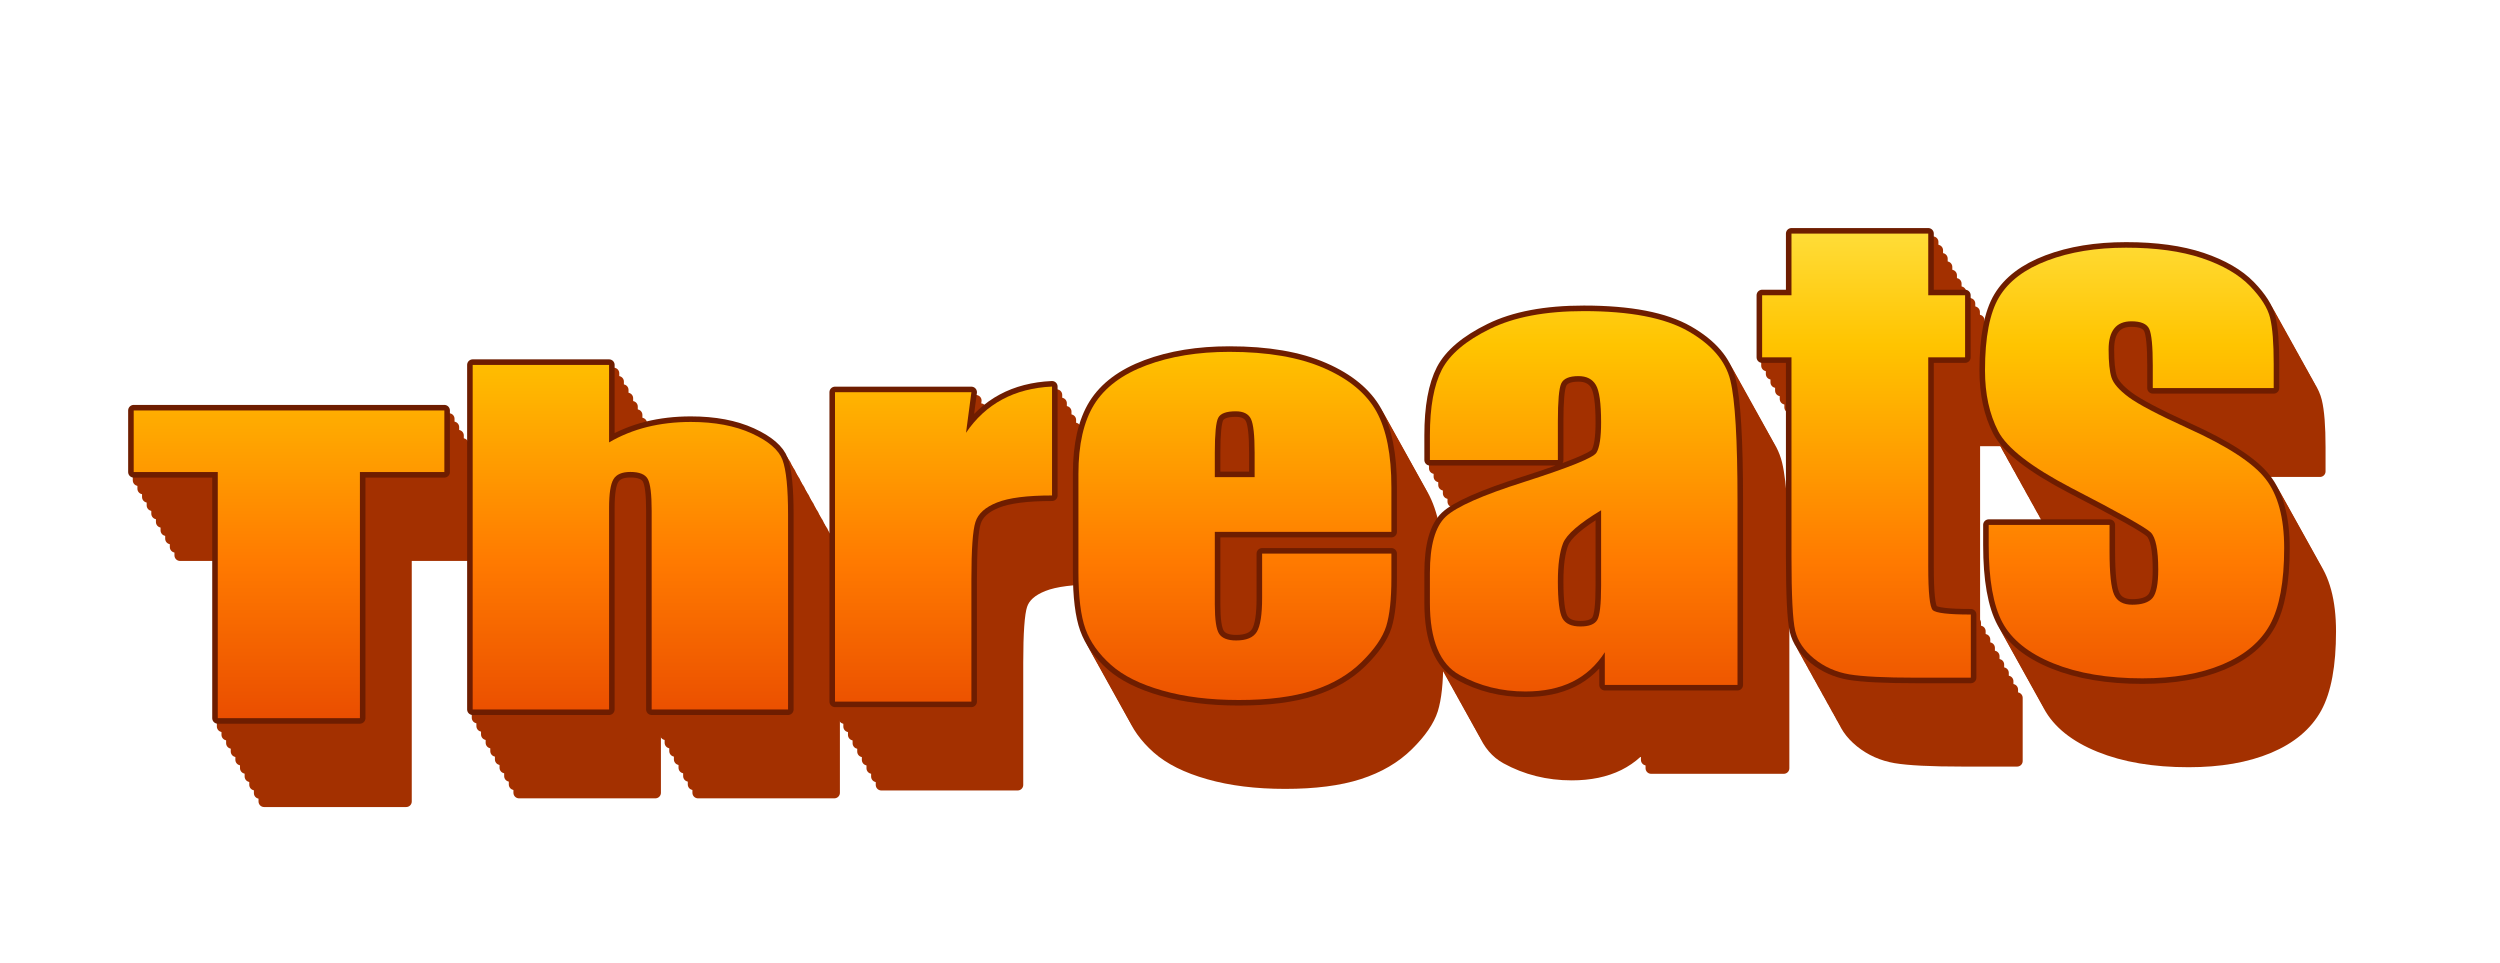
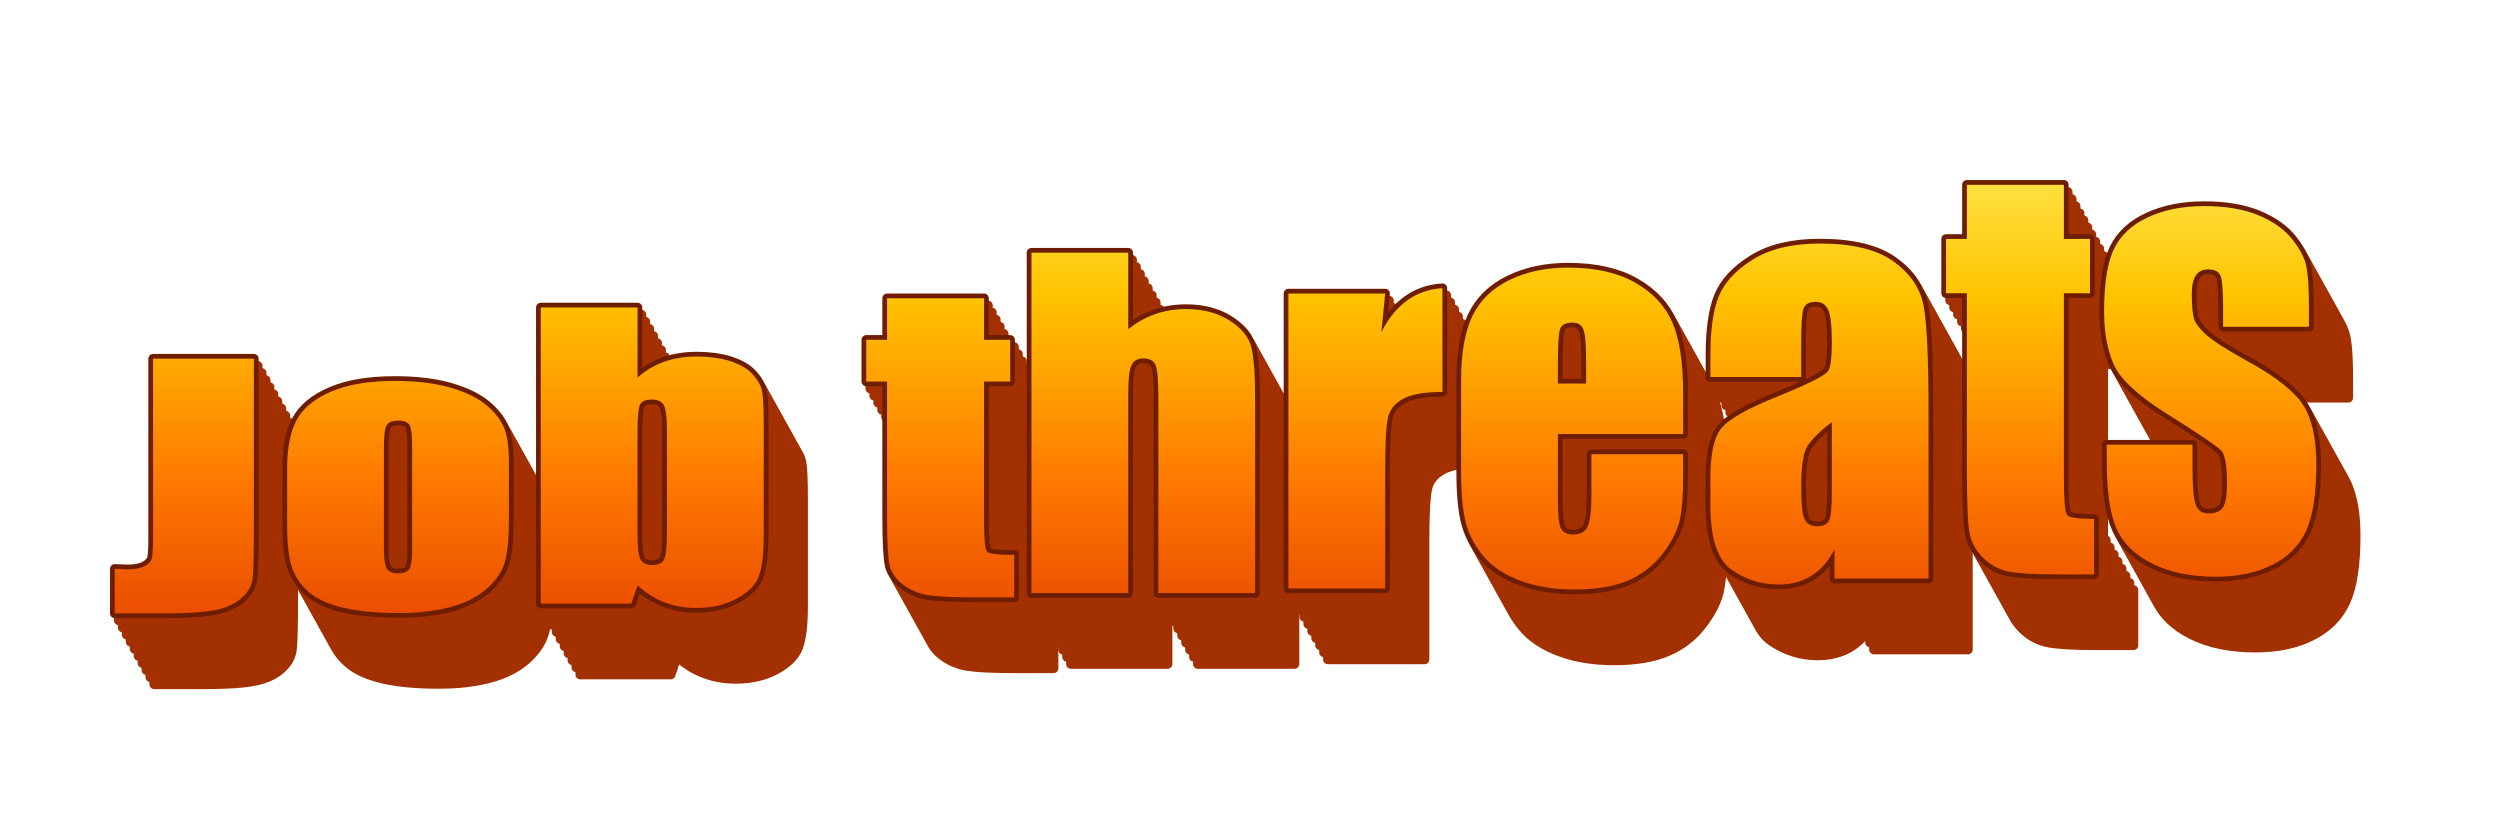
- <svg xmlns="http://www.w3.org/2000/svg" viewBox="0 0 270 104">
+ <svg xmlns="http://www.w3.org/2000/svg" viewBox="0 0 317 104">
  <defs>
    <linearGradient id="f" gradientUnits="userSpaceOnUse" x1="0" y1="14" x2="0" y2="84">
      <stop offset="0.0%" stop-color="#fff36b" />
      <stop offset="33.3%" stop-color="#ffc400" />
      <stop offset="66.7%" stop-color="#ff7a00" />
      <stop offset="100.0%" stop-color="#e23d00" />
    </linearGradient>
    <g id="l">
-       <path d="M14.44 44.33L47.99 44.33L47.99 50.98L38.87 50.98L38.87 77.56L23.52 77.56L23.52 50.98L14.44 50.98L14.44 44.33Z" />
-       <path d="M51.05 39.41L65.78 39.41L65.78 47.78Q67.68 46.67 69.88 46.12Q72.09 45.57 74.61 45.57L74.61 45.57Q78.47 45.57 81.19 46.81Q83.90 48.05 84.51 49.67Q85.11 51.29 85.11 55.59L85.11 55.59L85.11 76.62L70.38 76.62L70.38 55.15Q70.38 52.49 69.96 51.73Q69.54 50.97 68.08 50.97L68.08 50.97Q66.73 50.97 66.26 51.75Q65.78 52.53 65.78 54.85L65.78 54.85L65.78 76.62L51.05 76.62L51.05 39.41Z" />
-       <path d="M90.18 42.36L104.91 42.36L104.33 46.74Q107.53 42.03 113.62 41.75L113.62 41.75L113.62 53.51Q109.58 53.51 107.68 54.27Q105.78 55.02 105.35 56.37Q104.91 57.72 104.91 62.58L104.91 62.58L104.91 75.77L90.18 75.77L90.18 42.36Z" />
-       <path d="M150.27 52.63L150.27 57.44L131.20 57.44L131.20 65.29Q131.20 67.75 131.67 68.46Q132.15 69.17 133.50 69.17L133.50 69.17Q135.18 69.17 135.74 68.23Q136.31 67.28 136.31 64.58L136.31 64.58L136.31 59.79L150.27 59.79L150.27 62.47Q150.27 65.83 149.71 67.64Q149.14 69.44 147.06 71.49Q144.98 73.54 141.79 74.57Q138.60 75.60 133.79 75.60L133.79 75.60Q129.12 75.60 125.55 74.58Q121.97 73.57 119.99 71.81Q118 70.04 117.23 67.93Q116.47 65.81 116.47 61.76L116.47 61.76L116.47 51.18Q116.47 46.42 118.18 43.67Q119.90 40.92 123.80 39.46Q127.70 38.00 132.77 38.00L132.77 38.00Q138.97 38.00 143.00 39.76Q147.03 41.52 148.65 44.44Q150.27 47.35 150.27 52.63L150.27 52.63ZM131.20 51.53L135.50 51.53L135.50 48.88Q135.50 46.06 135.10 45.24Q134.70 44.42 133.46 44.42L133.46 44.42Q131.93 44.42 131.57 45.12Q131.20 45.82 131.20 48.88L131.20 48.88L131.20 51.53Z" />
-       <path d="M168.25 45.52L168.25 49.68L154.43 49.68L154.43 47.02Q154.43 42.42 155.72 39.92Q157.02 37.43 160.92 35.52Q164.82 33.60 171.06 33.60L171.06 33.60Q178.53 33.60 182.33 35.77Q186.12 37.94 186.88 41.09Q187.65 44.24 187.65 54.07L187.65 54.07L187.65 73.97L173.32 73.97L173.32 70.44Q171.97 72.56 169.84 73.62Q167.70 74.68 164.75 74.68L164.75 74.68Q160.88 74.68 157.66 72.91Q154.43 71.13 154.43 65.12L154.43 65.12L154.43 61.87Q154.43 57.42 156.14 55.80Q157.86 54.19 164.64 52.04L164.64 52.04Q171.90 49.71 172.41 48.90Q172.92 48.09 172.92 45.61L172.92 45.61Q172.92 42.51 172.35 41.57Q171.79 40.62 170.47 40.62L170.47 40.62Q168.98 40.62 168.61 41.42Q168.25 42.21 168.25 45.52L168.25 45.52ZM172.92 63.27L172.92 55.11Q169.38 57.24 168.81 58.67Q168.25 60.10 168.25 62.79L168.25 62.79Q168.25 65.87 168.74 66.77Q169.23 67.66 170.69 67.66L170.69 67.66Q172.08 67.66 172.50 66.96Q172.92 66.26 172.92 63.27L172.92 63.27Z" />
-       <path d="M193.48 25.23L208.25 25.23L208.25 31.89L212.23 31.89L212.23 38.59L208.25 38.59L208.25 61.23Q208.25 65.41 208.74 65.89Q209.24 66.37 212.85 66.37L212.85 66.37L212.85 73.19L206.90 73.19Q201.87 73.19 199.72 72.83Q197.57 72.46 195.93 71.14Q194.29 69.81 193.88 68.11Q193.48 66.40 193.48 60.09L193.48 60.09L193.48 38.59L190.31 38.59L190.31 31.89L193.48 31.89L193.48 25.23Z" />
-       <path d="M245.56 39.30L245.56 41.91L232.50 41.91L232.50 39.47Q232.50 36.36 232.12 35.53Q231.74 34.70 230.20 34.70L230.20 34.70Q228.96 34.70 228.35 35.46Q227.73 36.22 227.73 37.74L227.73 37.74Q227.73 39.81 228.04 40.77Q228.35 41.74 229.89 42.89Q231.44 44.04 236.26 46.24L236.26 46.24Q242.68 49.14 244.68 51.72L244.68 51.72Q246.69 54.29 246.69 59.19L246.69 59.19Q246.69 64.67 245.16 67.46Q243.62 70.25 240.03 71.76Q236.44 73.26 231.37 73.26L231.37 73.26Q225.76 73.26 221.76 71.64Q217.77 70.02 216.27 67.24Q214.78 64.47 214.78 58.85L214.78 58.85L214.78 56.69L227.83 56.69L227.83 59.53Q227.83 63.15 228.33 64.23Q228.82 65.31 230.28 65.31L230.28 65.31Q231.85 65.31 232.47 64.59Q233.09 63.86 233.09 61.52L233.09 61.52Q233.09 58.31 232.28 57.50L232.28 57.50Q231.44 56.69 223.71 52.70L223.71 52.70Q217.22 49.31 215.80 46.56Q214.38 43.80 214.38 40.01L214.38 40.01Q214.38 34.63 215.91 32.08Q217.44 29.53 221.11 28.14Q224.77 26.75 229.62 26.75L229.62 26.75Q234.43 26.75 237.81 27.88Q241.18 29.02 242.99 30.88Q244.79 32.74 245.17 34.33Q245.56 35.92 245.56 39.30L245.56 39.30Z" />
+       <path d="M19.41 45.48L32.19 45.48L32.19 67.07Q32.19 71.92 32.04 73.30Q31.89 74.69 30.66 75.81Q29.43 76.92 27.32 77.35Q25.21 77.78 20.95 77.78L20.95 77.78L14.55 77.78L14.55 72.13Q15.70 72.19 16.22 72.19L16.22 72.19Q17.58 72.19 18.37 71.76Q19.16 71.32 19.28 70.68Q19.41 70.04 19.41 68.21L19.41 68.21L19.41 45.48Z" />
+       <path d="M64.53 58.79L64.53 58.79L64.53 65.75Q64.53 69.58 63.98 71.37Q63.44 73.15 61.65 74.71Q59.85 76.26 57.04 77.00Q54.24 77.73 50.59 77.73L50.59 77.73Q46.52 77.73 43.70 77.10Q40.87 76.47 39.31 75.20Q37.75 73.92 37.08 72.12Q36.41 70.31 36.41 66.69L36.41 66.69L36.41 59.41Q36.41 55.45 37.63 53.23Q38.84 51.00 42.00 49.65Q45.16 48.30 50.08 48.30L50.08 48.30Q54.21 48.30 57.17 49.17Q60.13 50.04 61.74 51.43Q63.35 52.82 63.94 54.30Q64.53 55.77 64.53 58.79ZM52.26 69.75L52.26 56.65Q52.26 54.47 51.93 53.90Q51.59 53.33 50.50 53.33L50.50 53.33Q49.41 53.33 49.04 53.90Q48.68 54.47 48.68 56.65L48.68 56.65L48.68 69.47Q48.68 71.48 49.04 72.09Q49.41 72.70 50.47 72.70L50.47 72.70Q51.56 72.70 51.91 72.15Q52.26 71.59 52.26 69.75L52.26 69.75Z" />
+       <path d="M68.57 38.99L80.84 38.99L80.84 47.87Q82.36 46.53 84.22 45.87Q86.09 45.21 88.28 45.21L88.28 45.21Q90.80 45.21 92.65 45.81Q94.50 46.41 95.47 47.50Q96.45 48.59 96.64 49.64Q96.84 50.68 96.84 54.09L96.84 54.09L96.84 67.96Q96.84 71.34 96.25 73.00Q95.66 74.66 93.47 75.87Q91.28 77.09 88.28 77.09L88.28 77.09Q86.12 77.09 84.25 76.37Q82.39 75.65 80.84 74.22L80.84 74.22L80.05 76.54L68.57 76.54L68.57 38.99ZM84.57 67.47L84.57 54.51Q84.57 52.12 84.18 51.39Q83.78 50.66 82.63 50.66L82.63 50.66Q81.50 50.66 81.17 51.29Q80.84 51.93 80.84 54.51L80.84 54.51L80.84 67.77Q80.84 70.25 81.22 70.95Q81.60 71.64 82.72 71.64L82.72 71.64Q83.87 71.64 84.22 70.92Q84.57 70.20 84.57 67.47L84.57 67.47Z" />
+       <path d="M112.48 37.82L124.78 37.82L124.78 43.09L128.09 43.09L128.09 48.38L124.78 48.38L124.78 66.29Q124.78 69.60 125.19 69.98Q125.60 70.36 128.60 70.36L128.60 70.36L128.60 75.75L123.65 75.75Q119.46 75.75 117.67 75.46Q115.88 75.17 114.51 74.13Q113.15 73.08 112.81 71.73Q112.48 70.38 112.48 65.39L112.48 65.39L112.48 48.38L109.84 48.38L109.84 43.09L112.48 43.09L112.48 37.82Z" />
+       <path d="M130.79 32.04L143.06 32.04L143.06 41.75Q144.64 40.47 146.47 39.83Q148.31 39.19 150.41 39.19L150.41 39.19Q153.63 39.19 155.89 40.63Q158.15 42.07 158.65 43.95Q159.15 45.83 159.15 50.81L159.15 50.81L159.15 75.20L146.88 75.20L146.88 50.30Q146.88 47.21 146.54 46.33Q146.19 45.45 144.97 45.45L144.97 45.45Q143.85 45.45 143.45 46.36Q143.06 47.26 143.06 49.96L143.06 49.96L143.06 75.20L130.79 75.20L130.79 32.04Z" />
+       <path d="M163.37 37.22L175.64 37.22L175.16 42.12Q177.83 36.85 182.90 36.54L182.90 36.54L182.90 49.70Q179.53 49.70 177.95 50.55Q176.37 51.39 176.01 52.90Q175.64 54.41 175.64 59.85L175.64 59.85L175.64 74.62L163.37 74.62L163.37 37.22Z" />
+       <path d="M213.42 49.81L213.42 55.04L197.54 55.04L197.54 63.56Q197.54 66.23 197.93 67.00Q198.33 67.78 199.45 67.78L199.45 67.78Q200.85 67.78 201.32 66.75Q201.79 65.73 201.79 62.79L201.79 62.79L201.79 57.59L213.42 57.59L213.42 60.50Q213.42 64.15 212.95 66.11Q212.48 68.07 210.75 70.30Q209.01 72.53 206.36 73.64Q203.70 74.75 199.69 74.75L199.69 74.75Q195.80 74.75 192.83 73.65Q189.85 72.56 188.20 70.64Q186.54 68.73 185.91 66.42Q185.27 64.12 185.27 59.73L185.27 59.73L185.27 48.24Q185.27 43.07 186.69 40.09Q188.12 37.11 191.37 35.52Q194.62 33.93 198.84 33.93L198.84 33.93Q204.00 33.93 207.36 35.85Q210.71 37.76 212.07 40.92Q213.42 44.08 213.42 49.81L213.42 49.81ZM197.54 48.63L201.12 48.63L201.12 45.75Q201.12 42.69 200.78 41.80Q200.45 40.91 199.42 40.91L199.42 40.91Q198.14 40.91 197.84 41.66Q197.54 42.42 197.54 45.75L197.54 45.75L197.54 48.63Z" />
+       <path d="M228.39 43.43L228.39 47.80L216.88 47.80L216.88 45.00Q216.88 40.16 217.96 37.53Q219.04 34.91 222.28 32.90Q225.53 30.88 230.73 30.88L230.73 30.88Q236.95 30.88 240.11 33.16Q243.27 35.44 243.91 38.76Q244.54 42.08 244.54 52.42L244.54 52.42L244.54 73.37L232.61 73.37L232.61 69.65Q231.49 71.89 229.71 73.00Q227.93 74.12 225.47 74.12L225.47 74.12Q222.25 74.12 219.57 72.25Q216.88 70.38 216.88 64.06L216.88 64.06L216.88 60.63Q216.88 55.94 218.31 54.25Q219.73 52.55 225.38 50.28L225.38 50.28Q231.42 47.83 231.85 46.98Q232.28 46.13 232.28 43.52L232.28 43.52Q232.28 40.25 231.80 39.26Q231.33 38.27 230.24 38.27L230.24 38.27Q229.00 38.27 228.69 39.11Q228.39 39.94 228.39 43.43L228.39 43.43ZM232.28 62.11L232.28 53.52Q229.33 55.76 228.86 57.27Q228.39 58.77 228.39 61.60L228.39 61.60Q228.39 64.84 228.80 65.79Q229.21 66.73 230.42 66.73L230.42 66.73Q231.58 66.73 231.93 65.99Q232.28 65.25 232.28 62.11L232.28 62.11Z" />
+       <path d="M249.40 23.43L261.70 23.43L261.70 30.30L265.01 30.30L265.01 37.19L261.70 37.19L261.70 60.51Q261.70 64.81 262.11 65.31Q262.52 65.80 265.53 65.80L265.53 65.80L265.53 72.83L260.58 72.83Q256.39 72.83 254.59 72.45Q252.80 72.07 251.44 70.71Q250.07 69.35 249.74 67.59Q249.40 65.83 249.40 59.33L249.40 59.33L249.40 37.19L246.76 37.19L246.76 30.30L249.40 30.30L249.40 23.43Z" />
+       <path d="M292.77 38.81L292.77 41.44L281.89 41.44L281.89 38.98Q281.89 35.84 281.58 35.00Q281.26 34.16 279.98 34.16L279.98 34.16Q278.95 34.16 278.43 34.93Q277.92 35.70 277.92 37.24L277.92 37.24Q277.92 39.32 278.17 40.30Q278.43 41.27 279.72 42.43Q281.01 43.60 285.02 45.82L285.02 45.82Q290.37 48.76 292.04 51.36L292.04 51.36Q293.71 53.96 293.71 58.91L293.71 58.91Q293.71 64.45 292.43 67.27Q291.16 70.09 288.16 71.61Q285.17 73.13 280.95 73.13L280.95 73.13Q276.28 73.13 272.95 71.49Q269.63 69.85 268.38 67.05Q267.14 64.24 267.14 58.57L267.14 58.57L267.14 56.38L278.01 56.38L278.01 59.25Q278.01 62.91 278.42 64.01Q278.83 65.10 280.04 65.10L280.04 65.10Q281.35 65.10 281.86 64.36Q282.38 63.63 282.38 61.27L282.38 61.27Q282.38 58.02 281.71 57.20L281.71 57.20Q281.01 56.38 274.58 52.35L274.58 52.35Q269.17 48.93 267.99 46.14Q266.80 43.36 266.80 39.53L266.80 39.53Q266.80 34.09 268.08 31.51Q269.35 28.93 272.40 27.53Q275.46 26.13 279.50 26.13L279.50 26.13Q283.50 26.13 286.31 27.27Q289.12 28.42 290.62 30.30Q292.13 32.18 292.45 33.79Q292.77 35.39 292.77 38.81L292.77 38.81Z" />
    </g>
  </defs>
  <g stroke-linejoin="round" paint-order="stroke fill">
    <use href="#l" transform="translate(5.00 9.00)" fill="#a33000" stroke="#a33000" stroke-width="1.2" />
    <use href="#l" transform="translate(4.50 8.10)" fill="#a33000" stroke="#a33000" stroke-width="1.2" />
    <use href="#l" transform="translate(4.00 7.20)" fill="#a33000" stroke="#a33000" stroke-width="1.2" />
    <use href="#l" transform="translate(3.50 6.30)" fill="#a33000" stroke="#a33000" stroke-width="1.2" />
    <use href="#l" transform="translate(3.00 5.40)" fill="#a33000" stroke="#a33000" stroke-width="1.2" />
    <use href="#l" transform="translate(2.50 4.50)" fill="#a33000" stroke="#a33000" stroke-width="1.2" />
    <use href="#l" transform="translate(2.00 3.60)" fill="#a33000" stroke="#a33000" stroke-width="1.2" />
    <use href="#l" transform="translate(1.50 2.70)" fill="#a33000" stroke="#a33000" stroke-width="1.2" />
    <use href="#l" transform="translate(1.00 1.80)" fill="#a33000" stroke="#a33000" stroke-width="1.2" />
    <use href="#l" transform="translate(0.50 0.90)" fill="#a33000" stroke="#a33000" stroke-width="1.2" />
    <use href="#l" fill="url(#f)" stroke="#6e1d00" stroke-width="1.2" />
  </g>
</svg>
